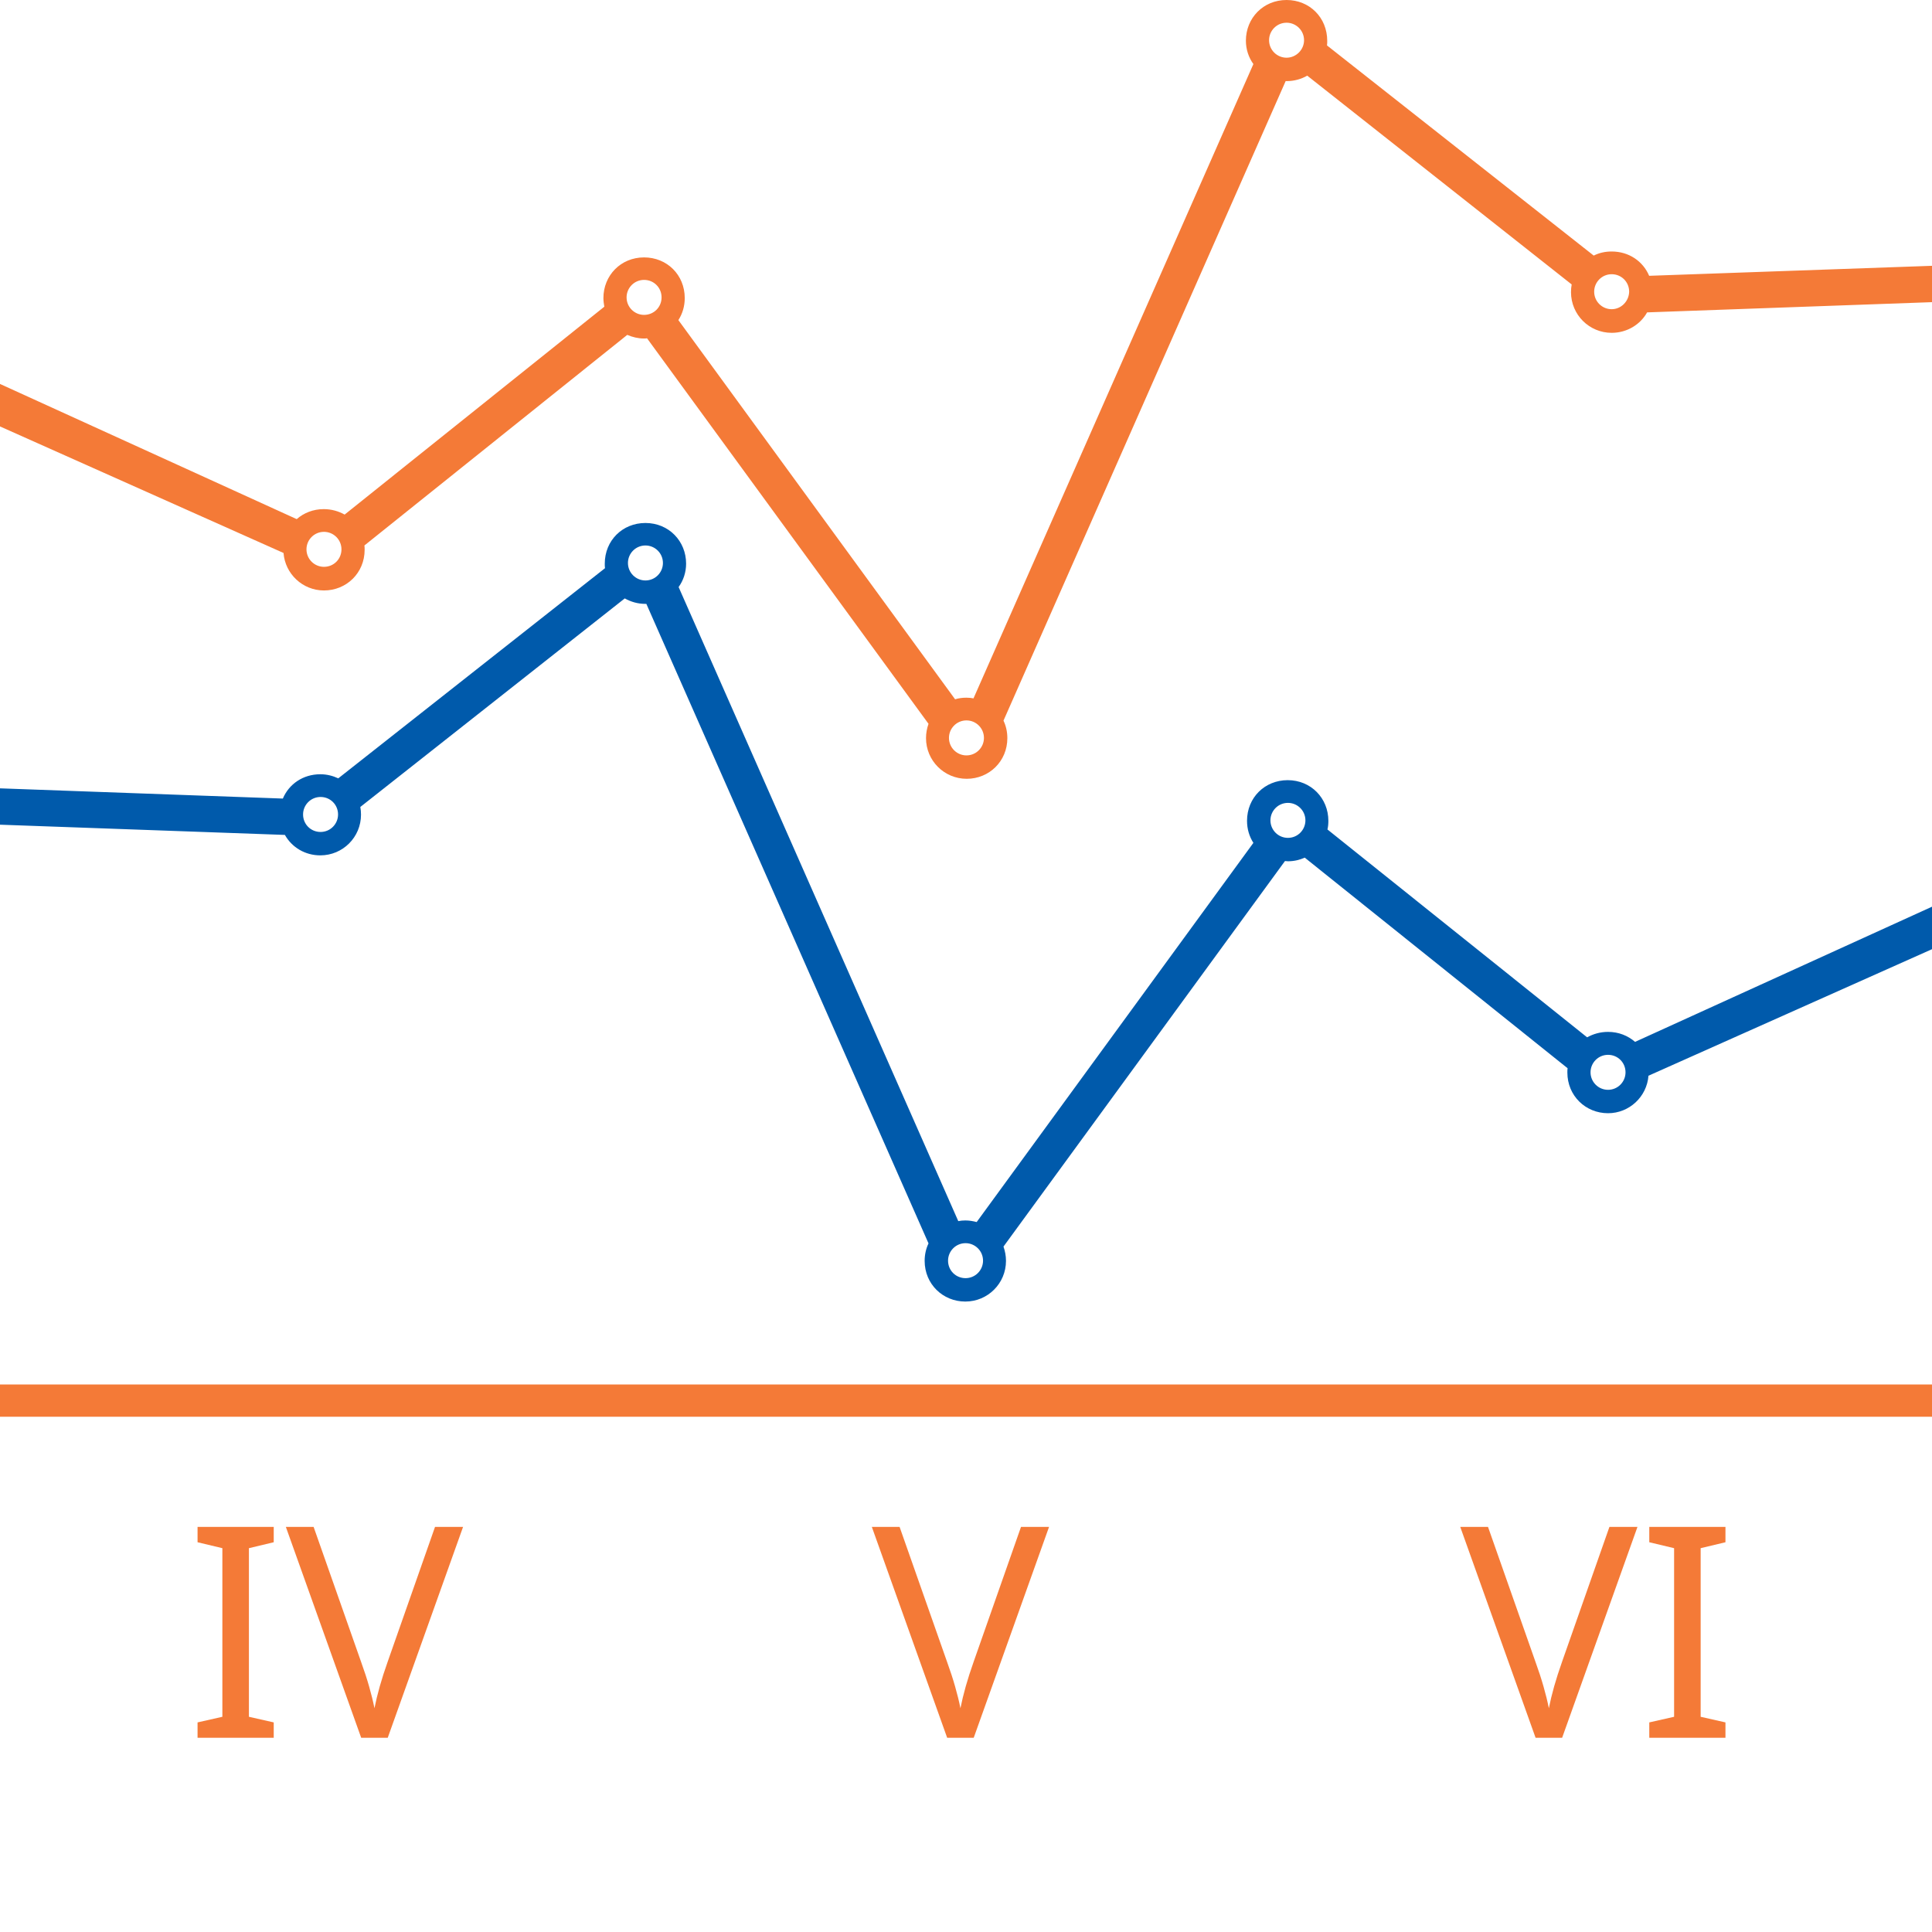
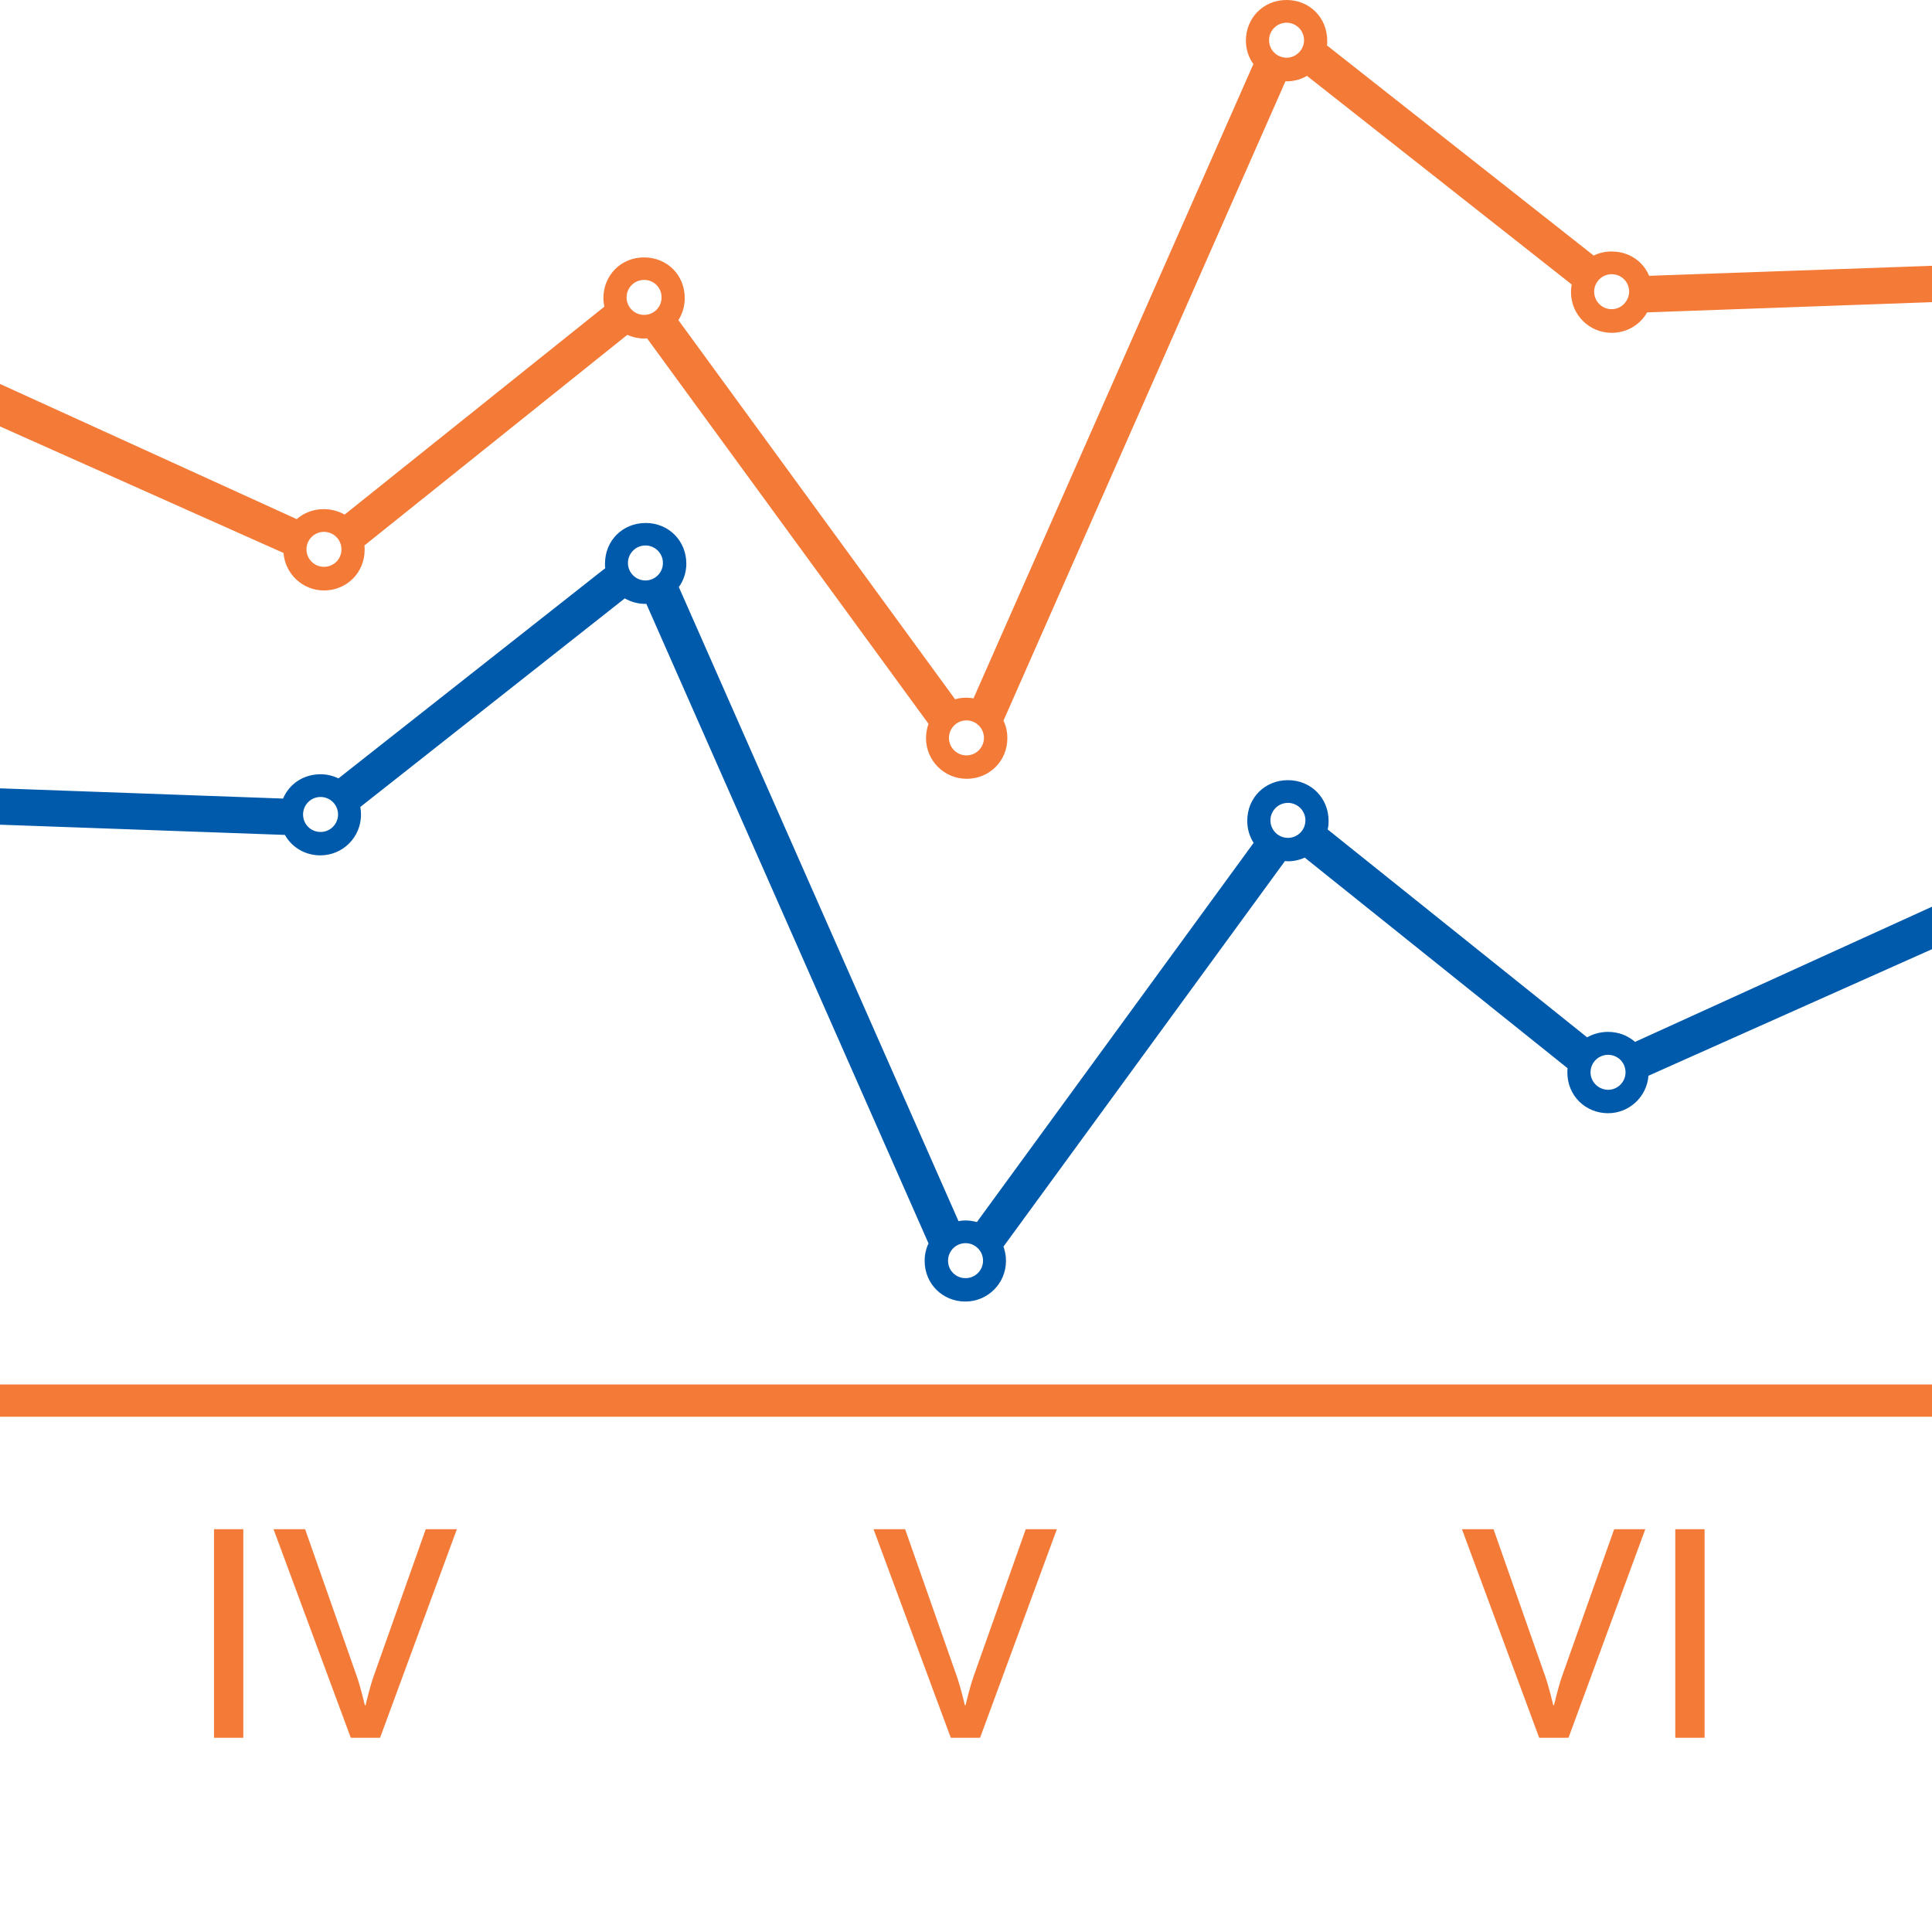
<svg xmlns="http://www.w3.org/2000/svg" version="1.1" x="0" y="0" width="850.4" height="850.4" viewBox="0 0 850.4 850.4" enable-background="new 0 0 850.391 850.391" xml:space="preserve">
-   <path fill="#F47A37" d="M725.9 121.4c-2.7-6.4-8.9-10.7-16.5-10.7 -2.9 0-5.5 0.6-7.9 1.8L584.1 20c0.1-0.7 0.1-1.4 0.1-2C584.2 7.7 576.4 0 566.3 0c-10.3 0-17.9 8-17.9 17.9 0 3.8 1.2 7.4 3.3 10.3L428.5 307.4c-1-0.2-2-0.3-3.1-0.3 -1.7 0-3.4 0.2-5 0.7l-121.8-166.9c1.8-2.8 2.8-6.1 2.8-9.7 0-10.2-7.8-17.9-17.9-17.9 -10.3 0-17.9 8-17.9 17.9 0 1.3 0.2 2.6 0.4 3.8l-114.3 91.5c-2.7-1.5-5.8-2.4-9.2-2.4 -4.7 0-8.8 1.7-11.9 4.4L0 169v18.7l124.8 55.7c0.7 9.2 8.4 16.5 17.8 16.5 9.9 0 17.9-7.7 17.9-17.9 0-0.7 0-1.3-0.1-1.9l115.7-92.7c2.3 1 4.8 1.6 7.4 1.6 0.4 0 0.8 0 1.3-0.1l123.9 169.7c-0.7 2-1.1 4.1-1.1 6.3 0 9.9 8 17.9 17.9 17.9 9.9 0 17.9-7.7 17.9-17.9 0-2.8-0.6-5.4-1.7-7.7l124.2-281.5c0.2 0 0.3 0 0.5 0 3.3 0 6.4-0.9 9-2.4L691.8 125.2c-0.2 1.1-0.3 2.2-0.3 3.4 0 9.9 8 17.9 17.9 17.9 6.7 0 12.6-3.6 15.6-9l125.4-4.5 0-16L725.9 121.4zM142.6 249.5c-4.2 0-7.7-3.4-7.7-7.7 0-4.2 3.4-7.7 7.7-7.7 4.2 0 7.7 3.4 7.7 7.7C150.3 246.1 146.9 249.5 142.6 249.5zM283.5 138.6c-4.2 0-7.7-3.4-7.7-7.7 0-4.2 3.4-7.7 7.7-7.7s7.7 3.4 7.7 7.7C291.2 135.2 287.8 138.6 283.5 138.6zM425.4 332.5c-4.2 0-7.7-3.4-7.7-7.7 0-4.2 3.4-7.7 7.7-7.7 4.2 0 7.7 3.4 7.7 7.7C433.1 329 429.7 332.5 425.4 332.5zM566.3 25.4c-4.2 0-7.7-3.4-7.7-7.7 0-4.2 3.4-7.7 7.7-7.7 4.2 0 7.7 3.4 7.7 7.7C574 21.9 570.5 25.4 566.3 25.4zM709.4 136.1c-4.2 0-7.7-3.4-7.7-7.7 0-4.2 3.4-7.7 7.7-7.7s7.7 3.4 7.7 7.7C717 132.6 713.6 136.1 709.4 136.1z" />
+   <path fill="#F47A37" d="M725.9 121.4c-2.7-6.4-8.9-10.7-16.5-10.7 -2.9 0-5.5 0.6-7.9 1.8L584.1 20c0.1-0.7 0.1-1.4 0.1-2C584.2 7.7 576.4 0 566.3 0c-10.3 0-17.9 8-17.9 17.9 0 3.8 1.2 7.4 3.3 10.3L428.5 307.4c-1-0.2-2-0.3-3.1-0.3 -1.7 0-3.4 0.2-5 0.7l-121.8-166.9c1.8-2.8 2.8-6.1 2.8-9.7 0-10.2-7.8-17.9-17.9-17.9 -10.3 0-17.9 8-17.9 17.9 0 1.3 0.2 2.6 0.4 3.8l-114.3 91.5c-2.7-1.5-5.8-2.4-9.2-2.4 -4.7 0-8.8 1.7-11.9 4.4L0 169v18.7l124.8 55.7c0.7 9.2 8.4 16.5 17.8 16.5 9.9 0 17.9-7.7 17.9-17.9 0-0.7 0-1.3-0.1-1.9l115.7-92.7c2.3 1 4.8 1.6 7.4 1.6 0.4 0 0.8 0 1.3-0.1l123.9 169.7c-0.7 2-1.1 4.1-1.1 6.3 0 9.9 8 17.9 17.9 17.9 9.9 0 17.9-7.7 17.9-17.9 0-2.8-0.6-5.4-1.7-7.7L565.8 35.8c0.2 0 0.3 0 0.5 0 3.3 0 6.4-0.9 9-2.4L691.8 125.2c-0.2 1.1-0.3 2.2-0.3 3.4 0 9.9 8 17.9 17.9 17.9 6.7 0 12.6-3.6 15.6-9l125.4-4.5 0-16L725.9 121.4zM142.6 249.5c-4.2 0-7.7-3.4-7.7-7.7 0-4.2 3.4-7.7 7.7-7.7 4.2 0 7.7 3.4 7.7 7.7C150.3 246.1 146.9 249.5 142.6 249.5zM283.5 138.6c-4.2 0-7.7-3.4-7.7-7.7 0-4.2 3.4-7.7 7.7-7.7s7.7 3.4 7.7 7.7C291.2 135.2 287.8 138.6 283.5 138.6zM425.4 332.5c-4.2 0-7.7-3.4-7.7-7.7 0-4.2 3.4-7.7 7.7-7.7 4.2 0 7.7 3.4 7.7 7.7C433.1 329 429.7 332.5 425.4 332.5zM566.3 25.4c-4.2 0-7.7-3.4-7.7-7.7 0-4.2 3.4-7.7 7.7-7.7 4.2 0 7.7 3.4 7.7 7.7C574 21.9 570.5 25.4 566.3 25.4zM709.4 136.1c-4.2 0-7.7-3.4-7.7-7.7 0-4.2 3.4-7.7 7.7-7.7s7.7 3.4 7.7 7.7C717 132.6 713.6 136.1 709.4 136.1z" />
  <rect x="0" y="609.4" fill="#F47A37" width="850.4" height="14.2" />
-   <text transform="matrix(1 0 0 1 81.7542 764.906)" fill="#F47A37" font-family="'MuseoSans-500'" font-size="130">IV</text>
-   <text transform="matrix(1 0 0 1 383.7542 764.906)" fill="#F47A37" font-family="'MuseoSans-500'" font-size="130">V</text>
-   <text transform="matrix(1 0 0 1 642.7542 764.906)" fill="#F47A37" font-family="'MuseoSans-500'" font-size="130">VI</text>
-   <path fill="#005AAB" d="M0 347l0 16 125.4 4.5c3.1 5.5 8.9 9 15.6 9 9.9 0 17.9-8 17.9-17.9 0-1.2-0.1-2.3-0.3-3.4l116.4-91.8c2.7 1.5 5.7 2.4 9 2.4 0.2 0 0.3 0 0.5 0l124.2 281.5c-1.1 2.3-1.7 4.9-1.7 7.7 0 10.2 8 17.9 17.9 17.9 9.9 0 17.9-8 17.9-17.9 0-2.2-0.4-4.3-1.1-6.3l123.9-169.7c0.4 0 0.8 0.1 1.3 0.1 2.7 0 5.2-0.6 7.4-1.6l115.7 92.7c-0.1 0.6-0.1 1.3-0.1 1.9 0 10.2 8 17.9 17.9 17.9 9.4 0 17.1-7.3 17.8-16.5l124.8-55.7v-18.7l-130.7 59.5c-3.1-2.7-7.2-4.4-11.9-4.4 -3.4 0-6.5 0.9-9.2 2.4l-114.3-91.5c0.3-1.2 0.4-2.5 0.4-3.8 0-9.9-7.6-17.9-17.9-17.9 -10.1 0-17.9 7.7-17.9 17.9 0 3.6 1 6.9 2.8 9.7l-121.8 166.9c-1.6-0.4-3.2-0.7-5-0.7 -1.1 0-2.1 0.1-3.1 0.3L298.7 258.4c2.1-2.9 3.3-6.5 3.3-10.3 0-9.9-7.6-17.9-17.9-17.9 -10.1 0-17.9 7.7-17.9 17.9 0 0.7 0 1.4 0.1 2l-117.4 92.5c-2.4-1.1-5-1.8-7.9-1.8 -7.6 0-13.8 4.3-16.5 10.7L0 347zM700.1 472c0-4.2 3.4-7.7 7.7-7.7s7.7 3.4 7.7 7.7c0 4.2-3.4 7.7-7.7 7.7S700.1 476.2 700.1 472zM559.2 361.1c0-4.2 3.4-7.7 7.7-7.7 4.2 0 7.7 3.4 7.7 7.7 0 4.2-3.4 7.7-7.7 7.7C562.6 368.8 559.2 365.3 559.2 361.1zM417.3 554.9c0-4.2 3.4-7.7 7.7-7.7 4.2 0 7.7 3.4 7.7 7.7 0 4.2-3.4 7.7-7.7 7.7C420.7 562.6 417.3 559.2 417.3 554.9zM276.4 247.8c0-4.2 3.4-7.7 7.7-7.7 4.2 0 7.7 3.4 7.7 7.7 0 4.2-3.4 7.7-7.7 7.7C279.9 255.5 276.4 252.1 276.4 247.8zM133.4 358.5c0-4.2 3.4-7.7 7.7-7.7s7.7 3.4 7.7 7.7c0 4.2-3.4 7.7-7.7 7.7S133.4 362.8 133.4 358.5z" />
+   <g enable-background="new    ">
+     <path fill="#F47A37" d="M94.2 673.1h12.9v91.8H94.2V673.1zM120.4 673.1h13.9l22.8 64.9c1.7 4.9 3.5 12.6 3.5 12.6h0.3c0 0 1.8-7.7 3.5-12.6l23-64.9h13.7l-33.8 91.8h-12.9L120.4 673.1z" />
+   </g>
+   <g enable-background="new">
+     <path fill="#F47A37" d="M384.5 673.1h13.9l22.8 64.9c1.7 4.9 3.5 12.6 3.5 12.6h0.3c0 0 1.8-7.7 3.5-12.6l23-64.9h13.7l-33.8 91.8h-12.9L384.5 673.1z" />
+   </g>
+   <g enable-background="new">
+     <path fill="#F47A37" d="M643.5 673.1h13.9l22.8 64.9c1.7 4.9 3.5 12.6 3.5 12.6h0.3c0 0 1.8-7.7 3.5-12.6l23-64.9h13.7l-33.8 91.8h-12.9L643.5 673.1zM737.4 673.1h12.9v91.8h-12.9V673.1z" />
+   </g>
+   <path fill="#005AAB" d="M0 347l0 16 125.4 4.5c3.1 5.5 8.9 9 15.6 9 9.9 0 17.9-8 17.9-17.9 0-1.2-0.1-2.3-0.3-3.4l116.4-91.8c2.7 1.5 5.7 2.4 9 2.4 0.2 0 0.3 0 0.5 0l124.2 281.5c-1.1 2.3-1.7 4.9-1.7 7.7 0 10.2 8 17.9 17.9 17.9 9.9 0 17.9-8 17.9-17.9 0-2.2-0.4-4.3-1.1-6.3l123.9-169.7c0.4 0 0.8 0.1 1.3 0.1 2.7 0 5.2-0.6 7.4-1.6l115.7 92.7c-0.1 0.6-0.1 1.3-0.1 1.9 0 10.2 8 17.9 17.9 17.9 9.4 0 17.1-7.3 17.8-16.5l124.8-55.7v-18.7l-130.7 59.5c-3.1-2.7-7.2-4.4-11.9-4.4 -3.4 0-6.5 0.9-9.2 2.4L584.4 365.1c0.3-1.2 0.4-2.5 0.4-3.8 0-9.9-7.6-17.9-17.9-17.9 -10.1 0-17.9 7.7-17.9 17.9 0 3.6 1 6.9 2.8 9.7l-121.8 166.9c-1.6-0.4-3.2-0.7-5-0.7 -1.1 0-2.1 0.1-3.1 0.3l-123.1-279.1c2.1-2.9 3.3-6.5 3.3-10.3 0-9.9-7.6-17.9-17.9-17.9 -10.1 0-17.9 7.7-17.9 17.9 0 0.7 0 1.4 0.1 2l-117.4 92.5c-2.4-1.1-5-1.8-7.9-1.8 -7.6 0-13.8 4.3-16.5 10.7L0 347zM700.1 472c0-4.2 3.4-7.7 7.7-7.7s7.7 3.4 7.7 7.7c0 4.2-3.4 7.7-7.7 7.7C703.5 479.6 700.1 476.2 700.1 472zM559.2 361.1c0-4.2 3.4-7.7 7.7-7.7 4.2 0 7.7 3.4 7.7 7.7 0 4.2-3.4 7.7-7.7 7.7C562.6 368.8 559.2 365.3 559.2 361.1zM417.3 554.9c0-4.2 3.4-7.7 7.7-7.7 4.2 0 7.7 3.4 7.7 7.7 0 4.2-3.4 7.7-7.7 7.7S417.3 559.2 417.3 554.9zM276.4 247.8c0-4.2 3.4-7.7 7.7-7.7 4.2 0 7.7 3.4 7.7 7.7 0 4.2-3.4 7.7-7.7 7.7C279.9 255.5 276.4 252.1 276.4 247.8zM133.4 358.5c0-4.2 3.4-7.7 7.7-7.7 4.2 0 7.7 3.4 7.7 7.7 0 4.2-3.4 7.7-7.7 7.7C136.8 366.2 133.4 362.8 133.4 358.5z" />
</svg>
